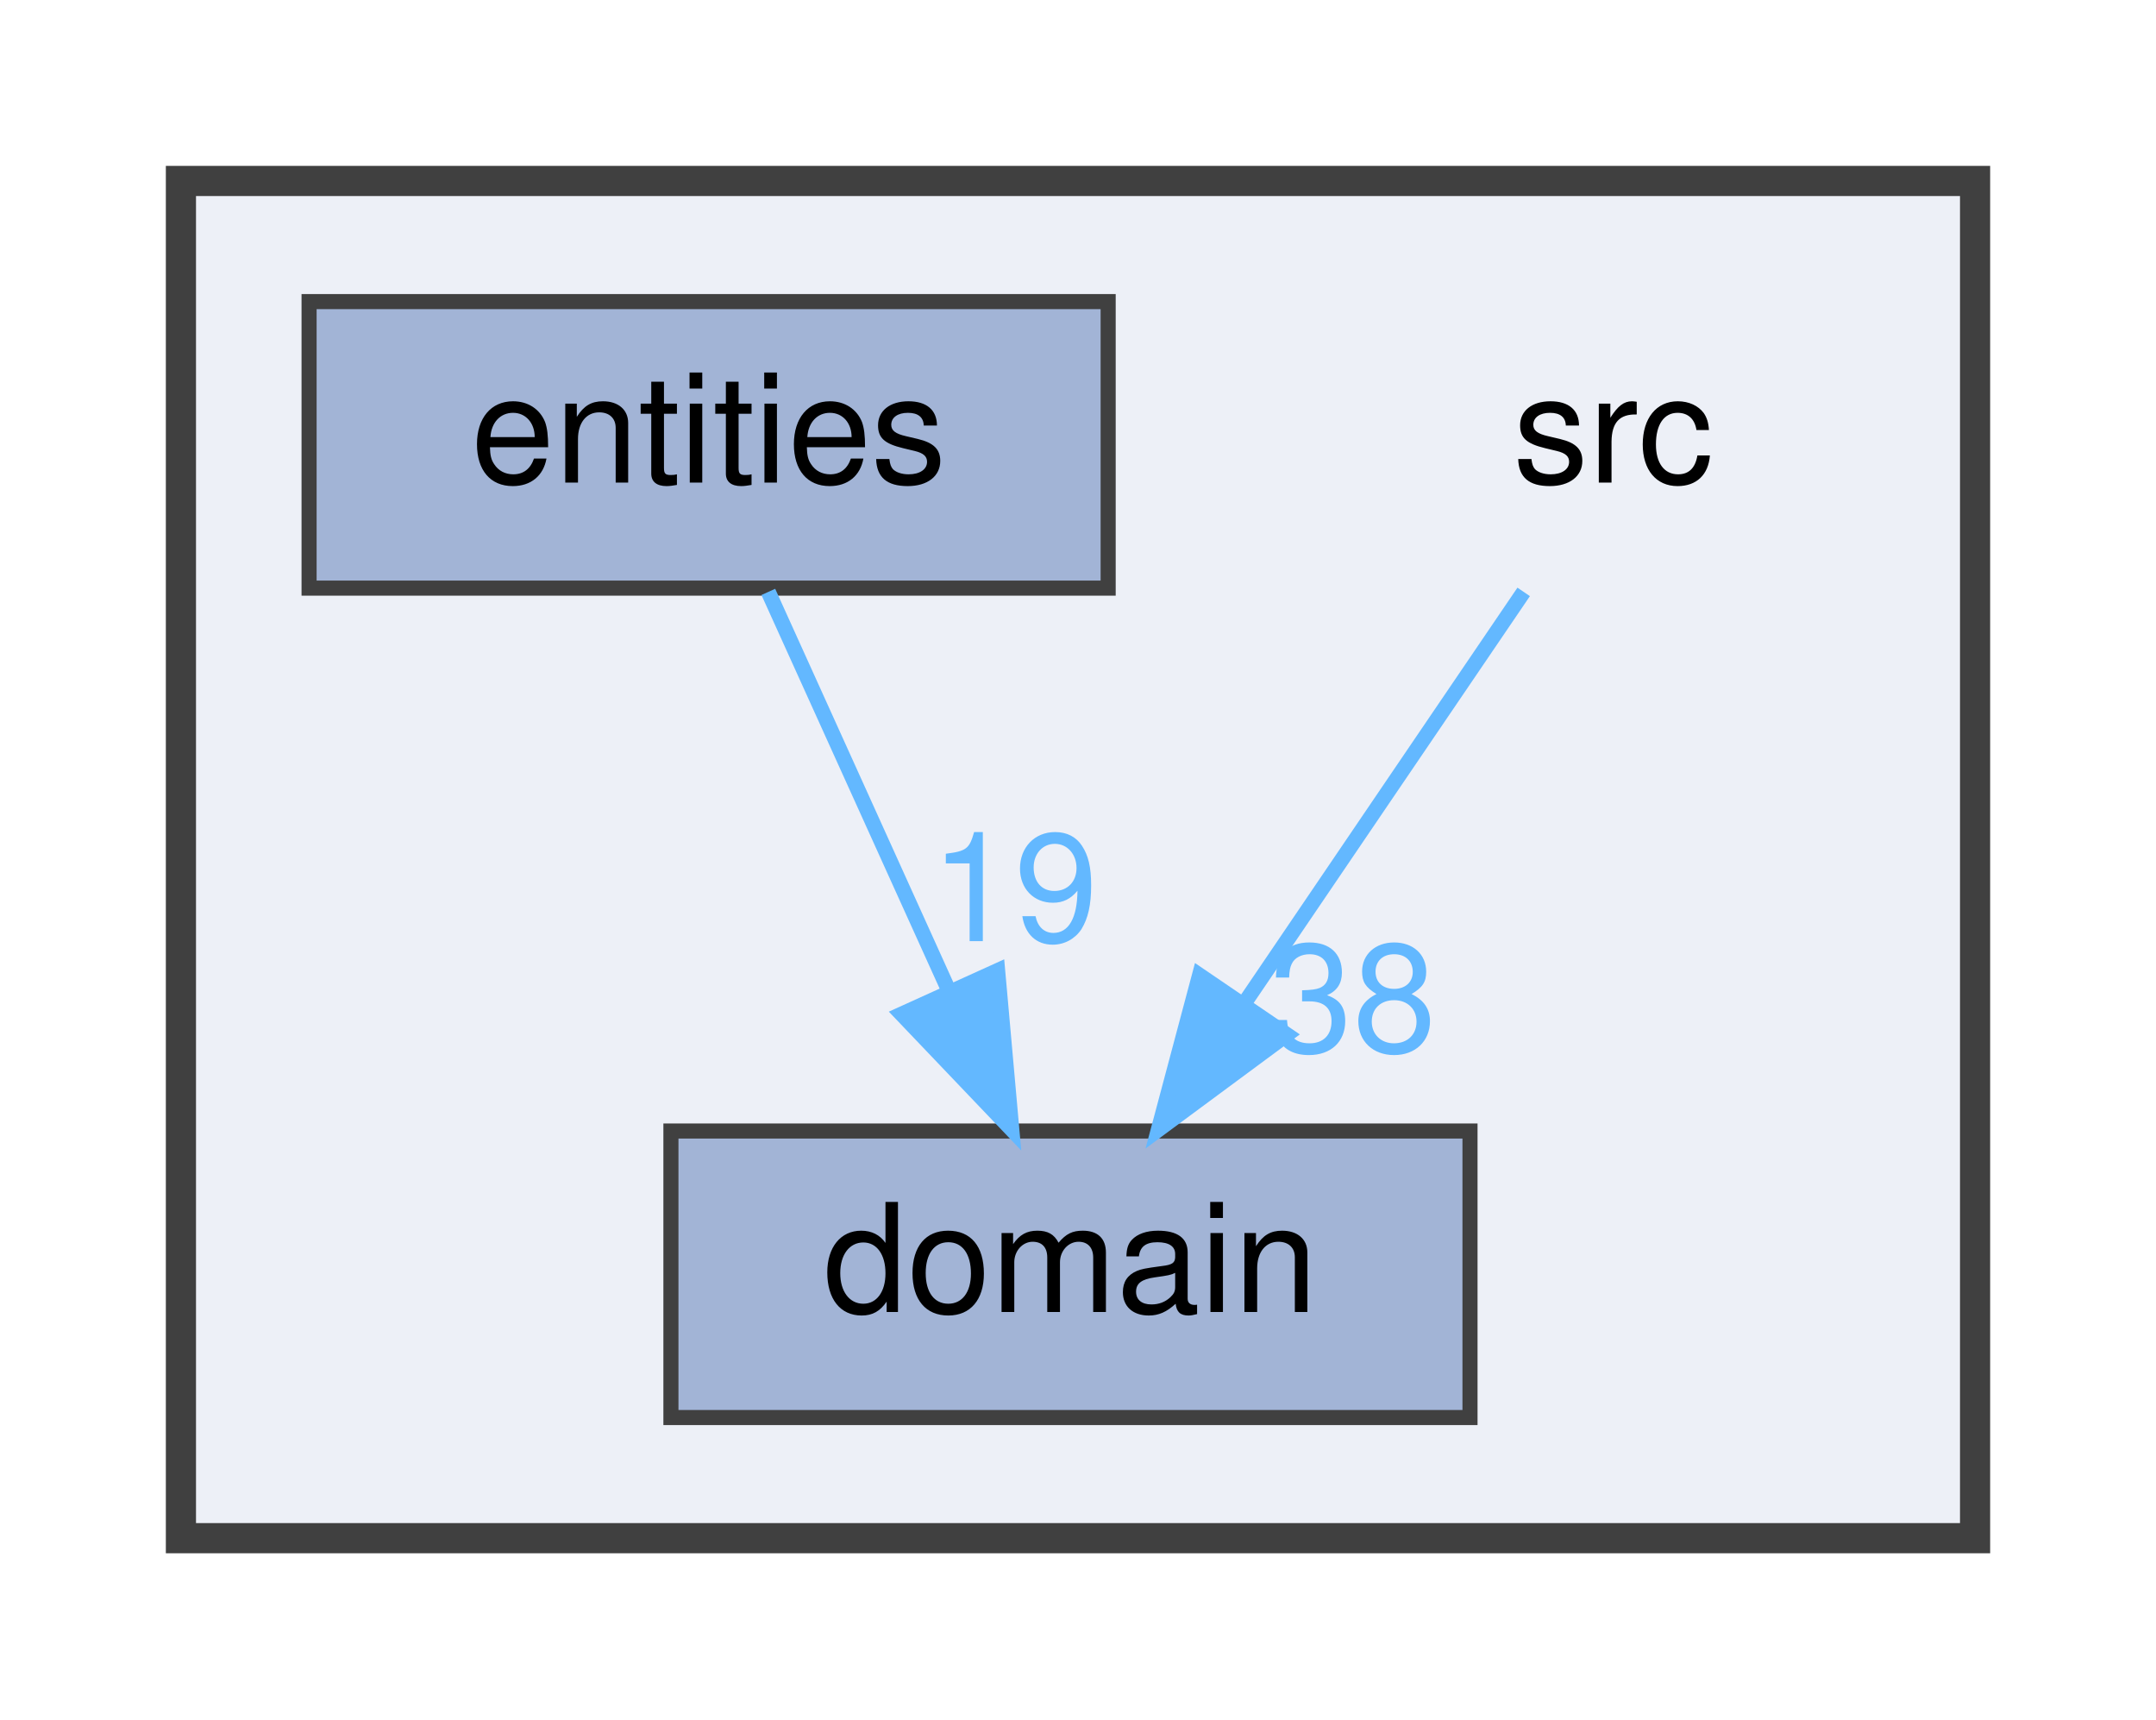
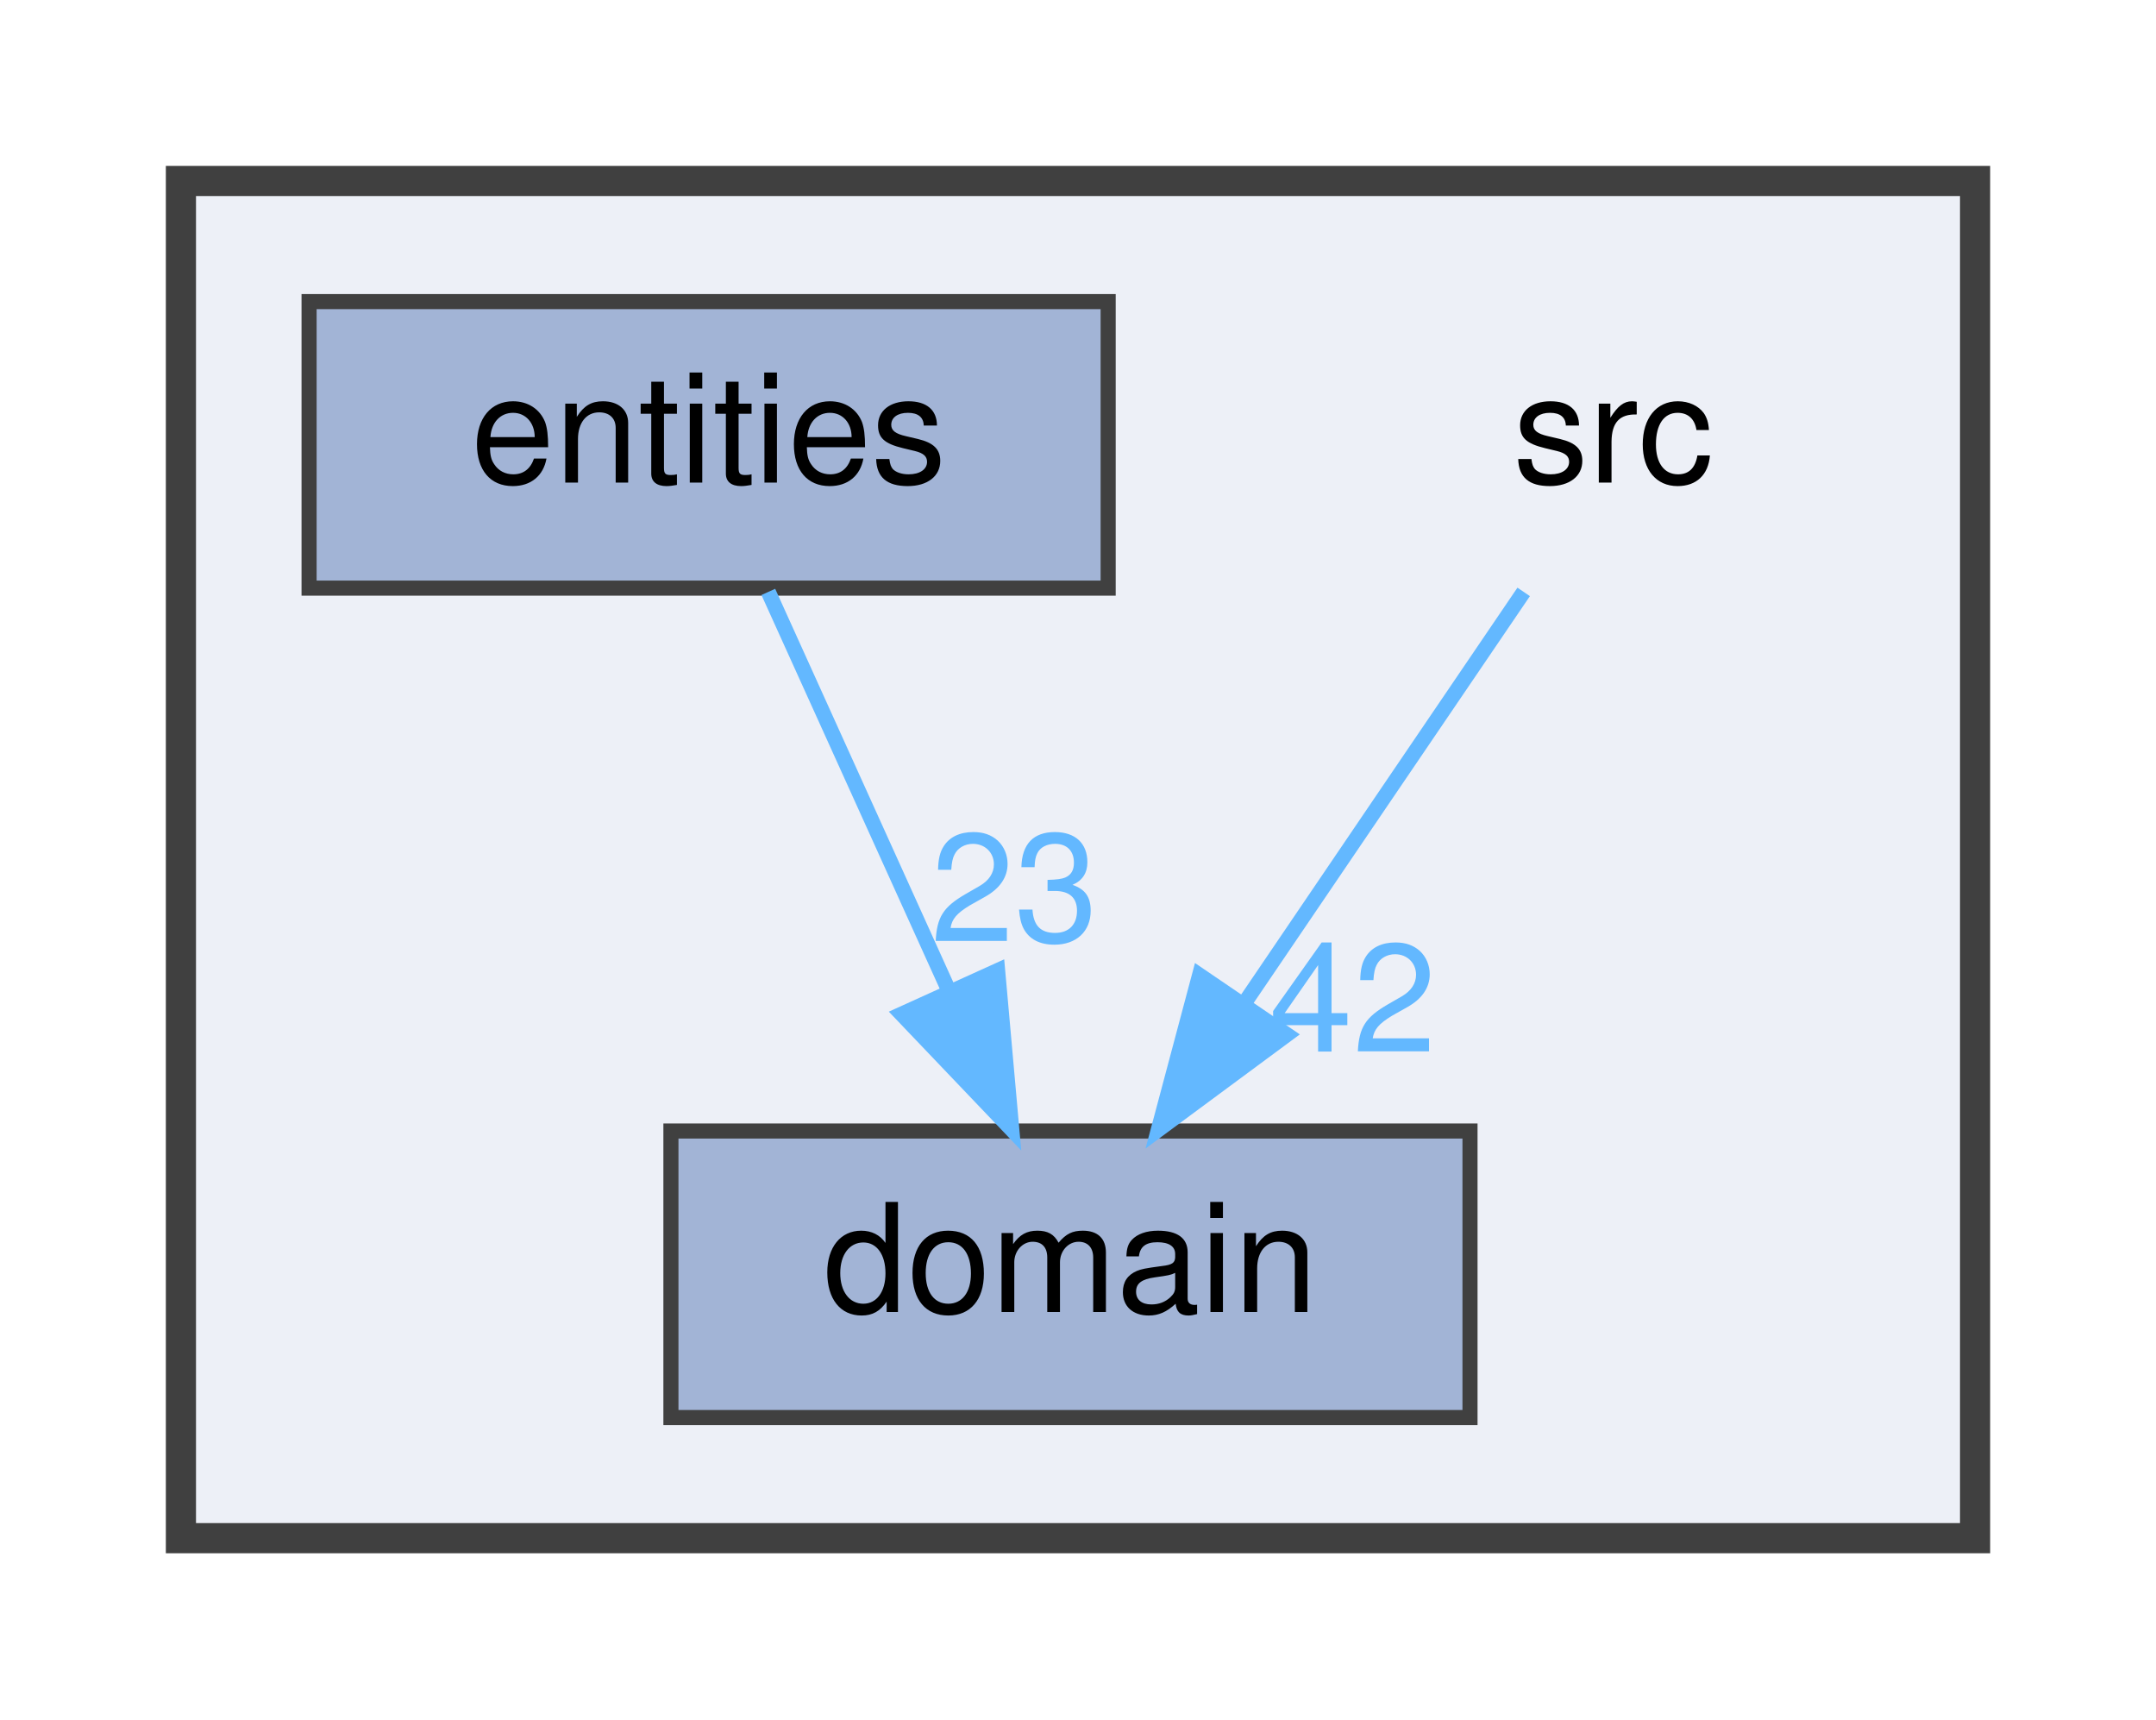
<svg xmlns="http://www.w3.org/2000/svg" xmlns:xlink="http://www.w3.org/1999/xlink" width="143pt" height="114pt" viewBox="0.00 0.00 143.00 114.00">
  <g id="graph0" class="graph" transform="scale(1 1) rotate(0) translate(4 110)">
    <g id="clust1" class="cluster">
      <g id="a_clust1">
        <a xlink:href="dir_68267d1309a1af8e8297ef4c3efbcdba.html" target="_top">
          <polygon fill="#edf0f7" stroke="#404040" stroke-width="2" points="8,-8 8,-98 127,-98 127,-8 8,-8" />
        </a>
      </g>
    </g>
    <g id="node1" class="node">
      <text text-anchor="middle" x="103" y="-78" font-family="Helvetica,sans-Serif" font-size="10.00">src</text>
    </g>
    <g id="node2" class="node">
      <g id="a_node2">
        <a xlink:href="dir_59e154daa71ab644ff60a4d6c4d01bbf.html" target="_top" xlink:title="domain">
          <polygon fill="#a2b4d6" stroke="#404040" points="93.5,-35 40.5,-35 40.5,-16 93.5,-16 93.5,-35" />
          <text text-anchor="middle" x="67" y="-23" font-family="Helvetica,sans-Serif" font-size="10.00">domain</text>
        </a>
      </g>
    </g>
    <g id="edge1" class="edge">
      <g id="a_edge1">
        <a xlink:href="dir_000006_000000.html" target="_top">
          <path fill="none" stroke="#63b8ff" d="M97.06,-70.75C92.02,-63.34 84.66,-52.5 78.49,-43.41" />
          <polygon fill="#63b8ff" stroke="#63b8ff" points="81.35,-41.39 72.83,-35.09 75.56,-45.33 81.35,-41.39" />
        </a>
      </g>
      <g id="a_edge1-headlabel">
-         <a xlink:href="dir_000006_000000.html" target="_top" xlink:title="38">
-           <text text-anchor="middle" x="85.72" y="-40.27" font-family="Helvetica,sans-Serif" font-size="10.00" fill="#63b8ff">38</text>
+         <a xlink:href="dir_000006_000000.html" target="_top" xlink:title="42">
+           <text text-anchor="middle" x="85.72" y="-40.27" font-family="Helvetica,sans-Serif" font-size="10.00" fill="#63b8ff">42</text>
        </a>
      </g>
    </g>
    <g id="node3" class="node">
      <g id="a_node3">
        <a xlink:href="dir_d691984d1d74be3b164cee16192654be.html" target="_top" xlink:title="entities">
          <polygon fill="#a2b4d6" stroke="#404040" points="69.5,-90 16.5,-90 16.5,-71 69.5,-71 69.5,-90" />
          <text text-anchor="middle" x="43" y="-78" font-family="Helvetica,sans-Serif" font-size="10.00">entities</text>
        </a>
      </g>
    </g>
    <g id="edge2" class="edge">
      <g id="a_edge2">
        <a xlink:href="dir_000001_000000.html" target="_top">
          <path fill="none" stroke="#63b8ff" d="M46.96,-70.75C50.21,-63.57 54.92,-53.18 58.95,-44.27" />
          <polygon fill="#63b8ff" stroke="#63b8ff" points="62.17,-45.64 63.11,-35.09 55.8,-42.75 62.17,-45.64" />
        </a>
      </g>
      <g id="a_edge2-headlabel">
-         <a xlink:href="dir_000001_000000.html" target="_top" xlink:title="19">
-           <text text-anchor="middle" x="63.28" y="-47.59" font-family="Helvetica,sans-Serif" font-size="10.00" fill="#63b8ff">19</text>
+         <a xlink:href="dir_000001_000000.html" target="_top" xlink:title="23">
+           <text text-anchor="middle" x="63.28" y="-47.59" font-family="Helvetica,sans-Serif" font-size="10.00" fill="#63b8ff">23</text>
        </a>
      </g>
    </g>
  </g>
</svg>
